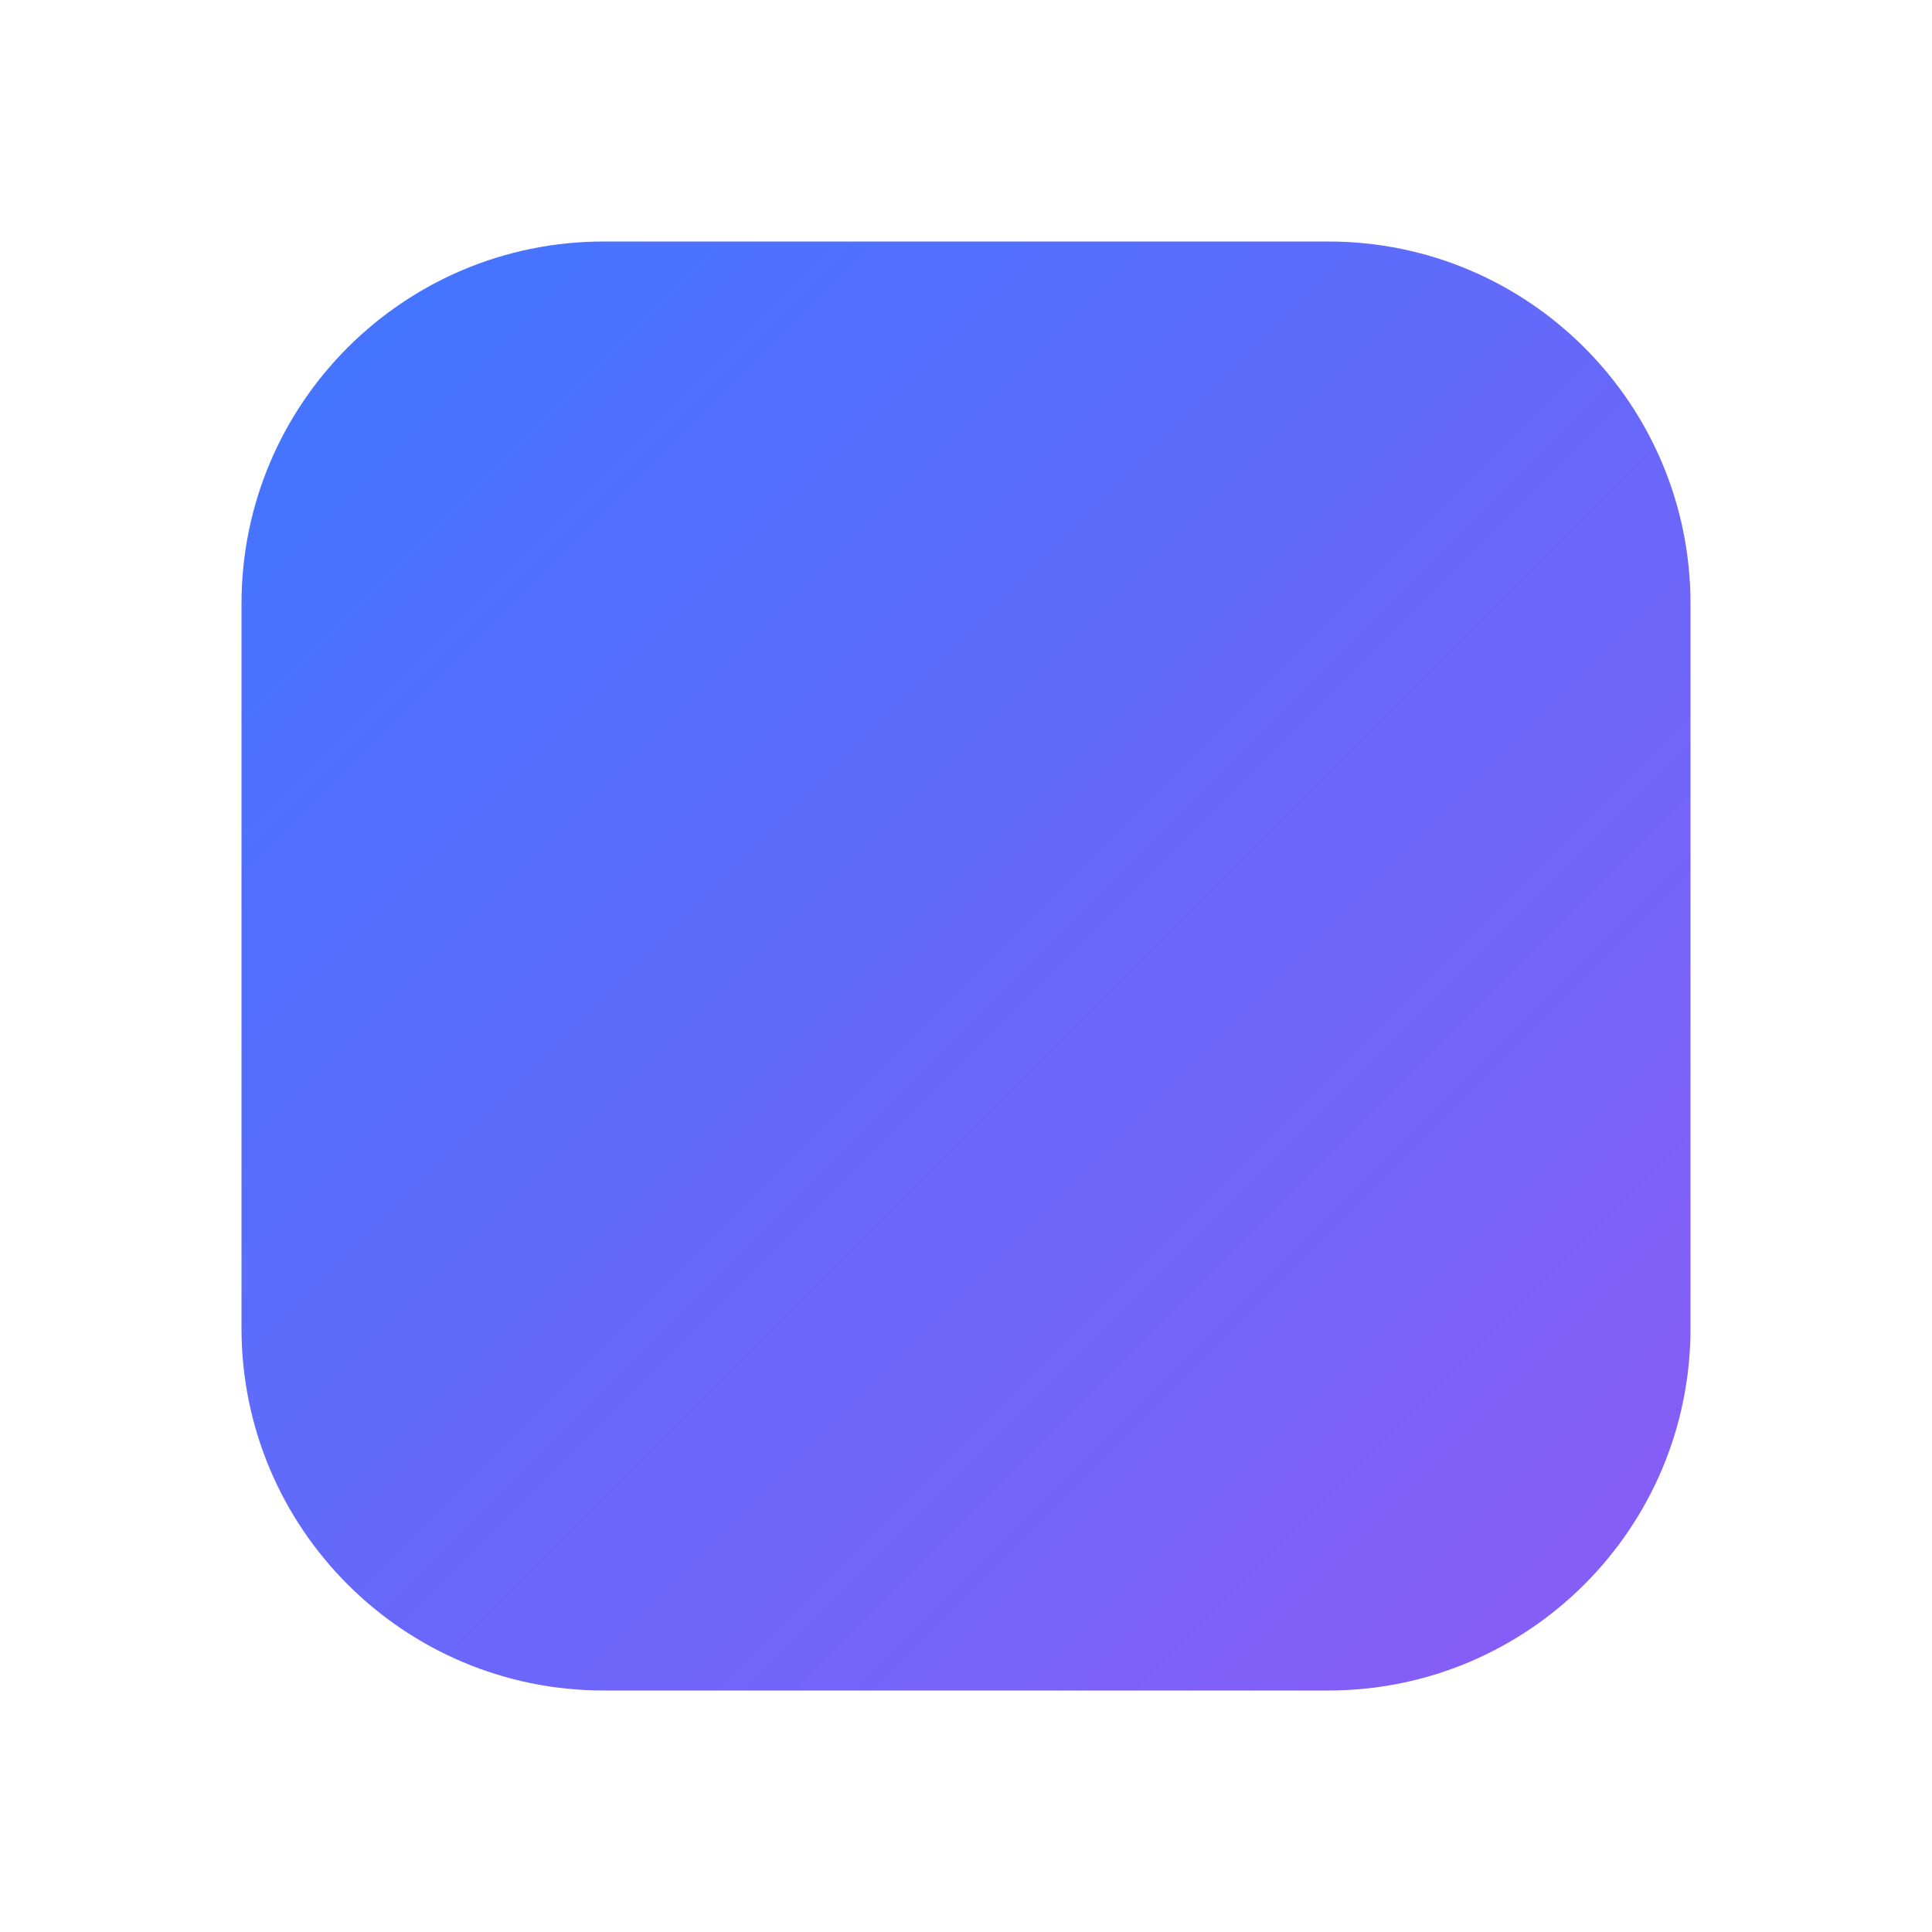
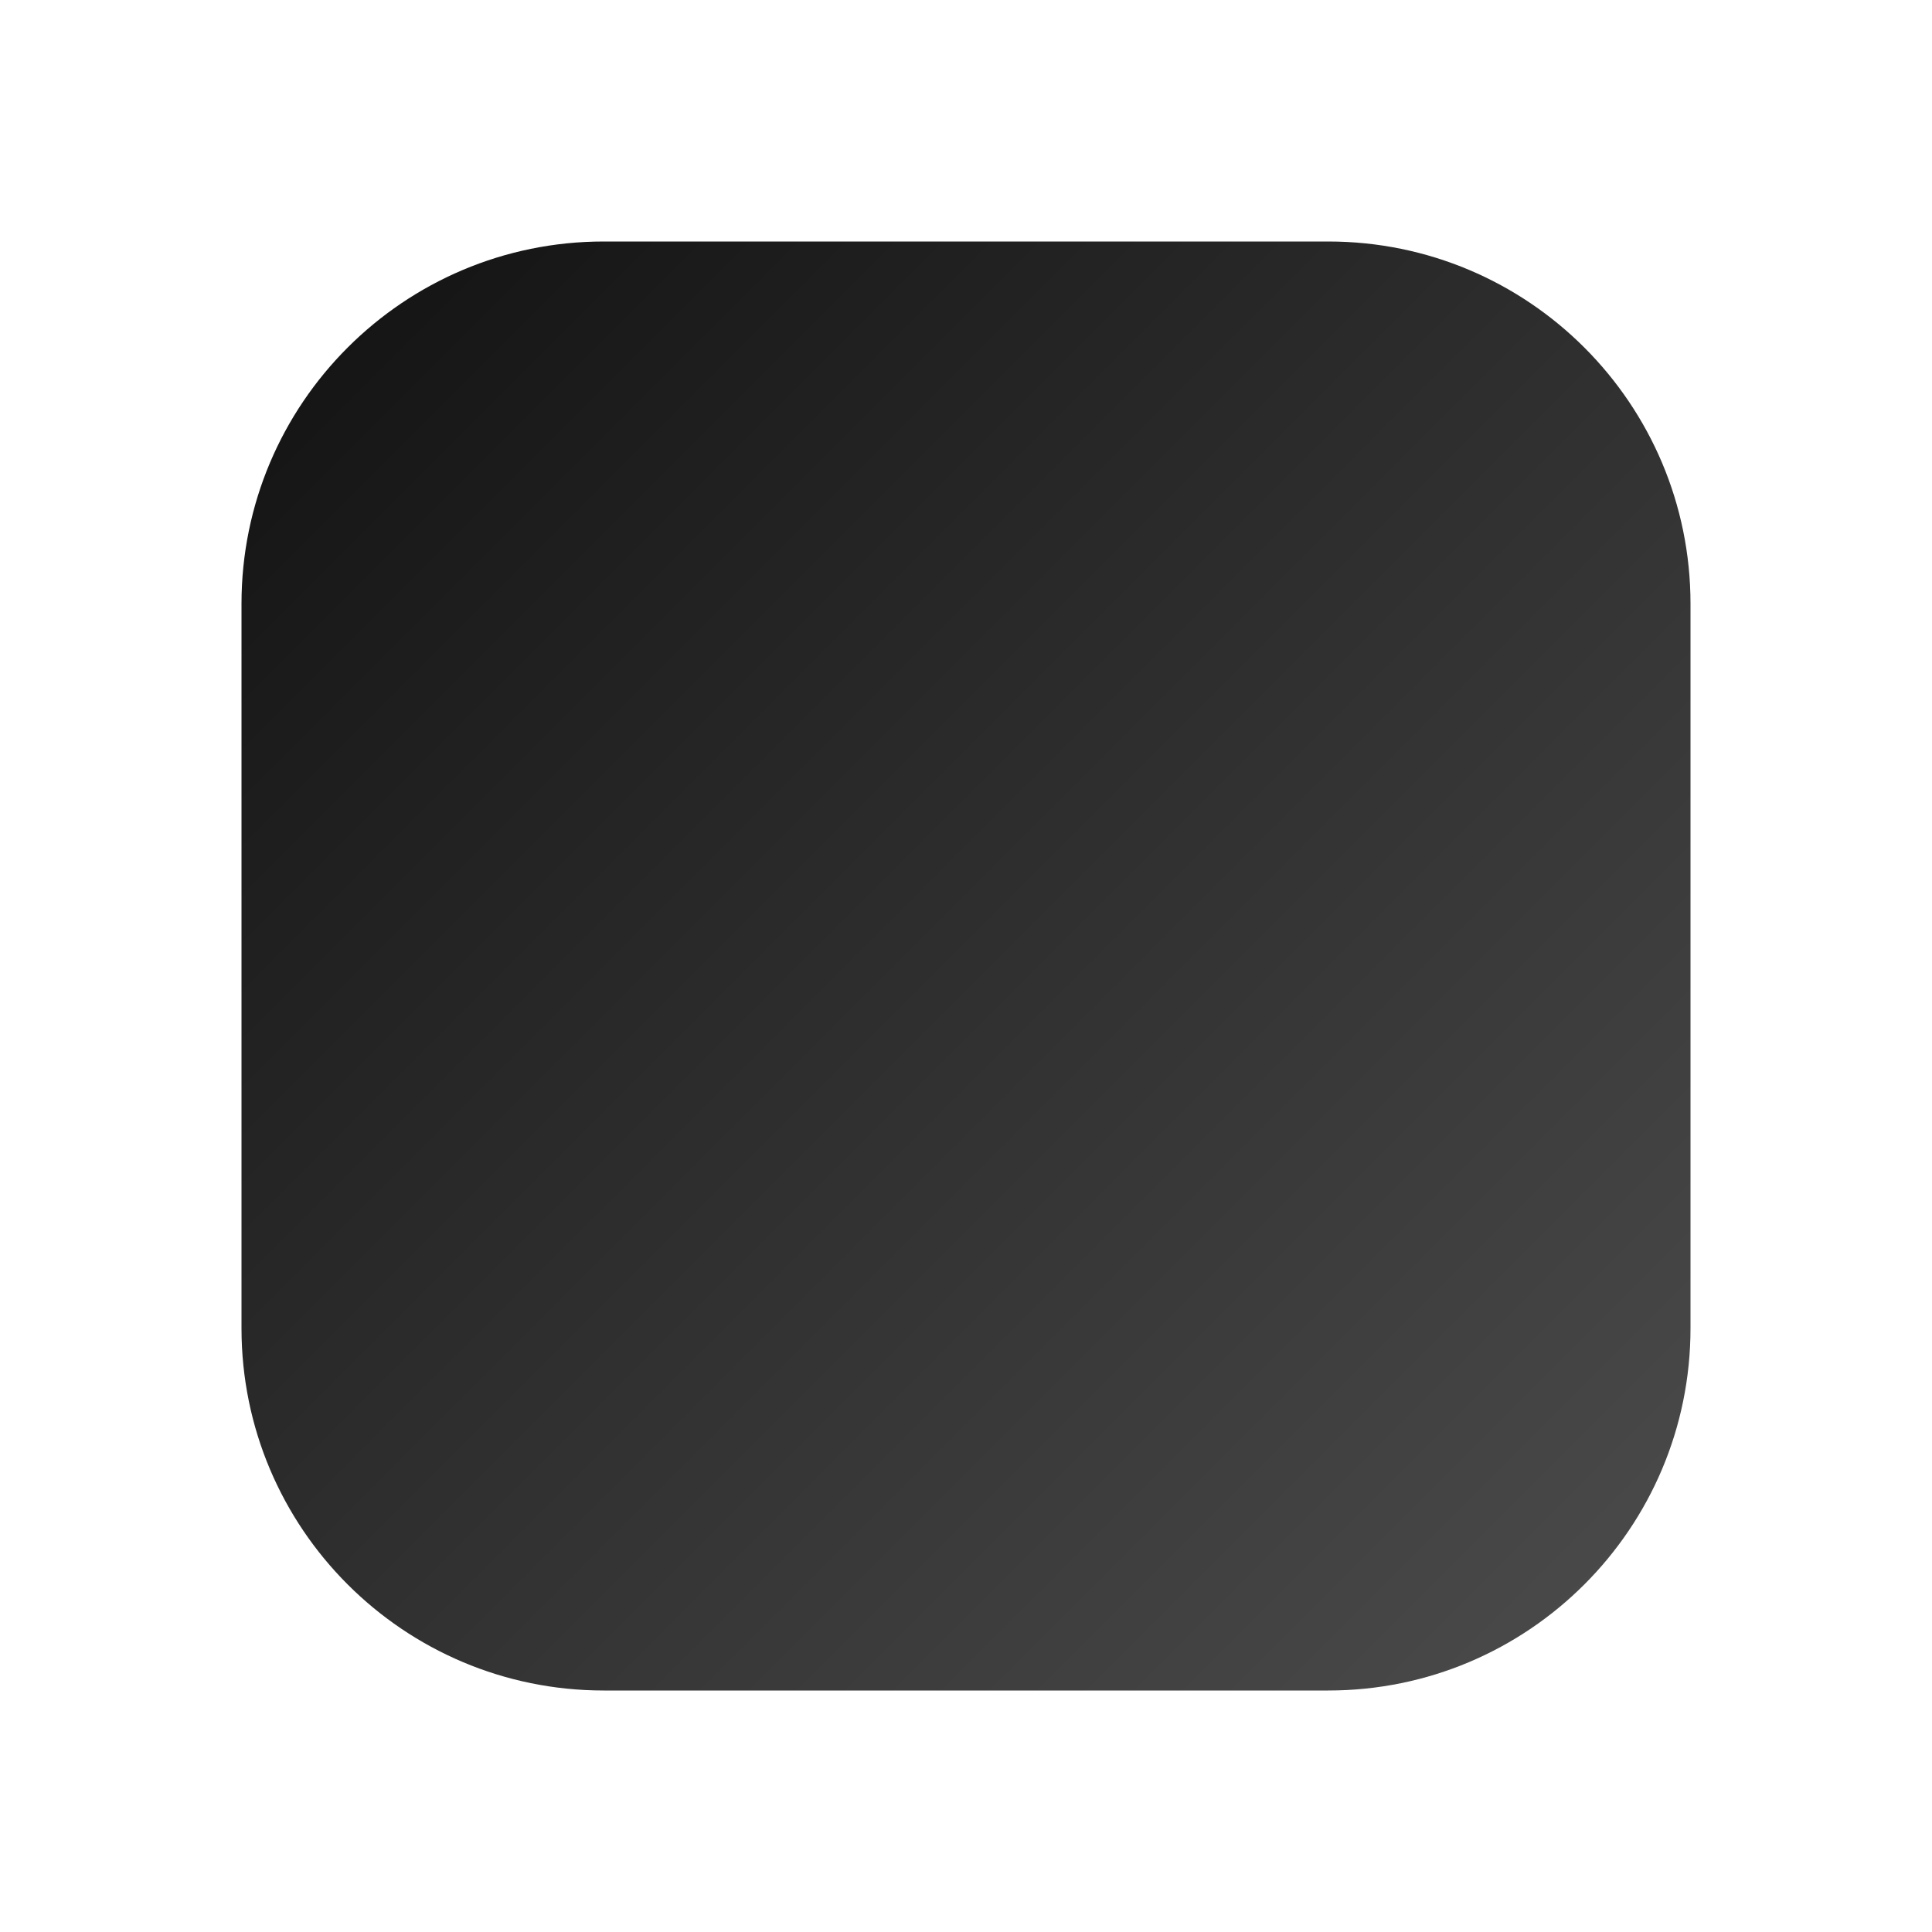
<svg xmlns="http://www.w3.org/2000/svg" viewBox="0 0 32 32" width="32" height="32">
  <defs>
    <linearGradient id="obsidian-body" x1="0" y1="0" x2="1" y2="1">
-       <stop offset="0" stop-color="#3f76ff" />
-       <stop offset="1" stop-color="#8b5cf6" />
+       <stop offset="0" stop-color="#111111" />
+       <stop offset="1" stop-color="#4d4d4d" />
    </linearGradient>
  </defs>
  <rect x="4" y="4" width="24" height="24" rx="6" fill="url(#obsidian-body)" />
</svg>
